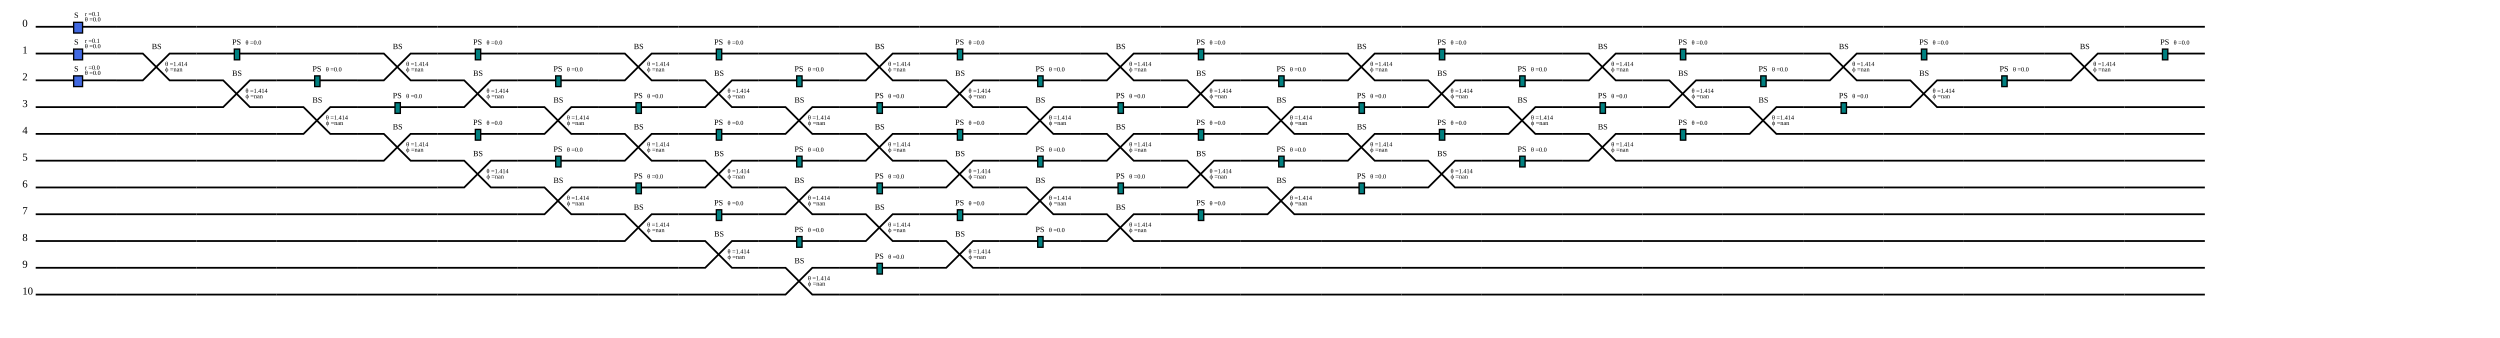
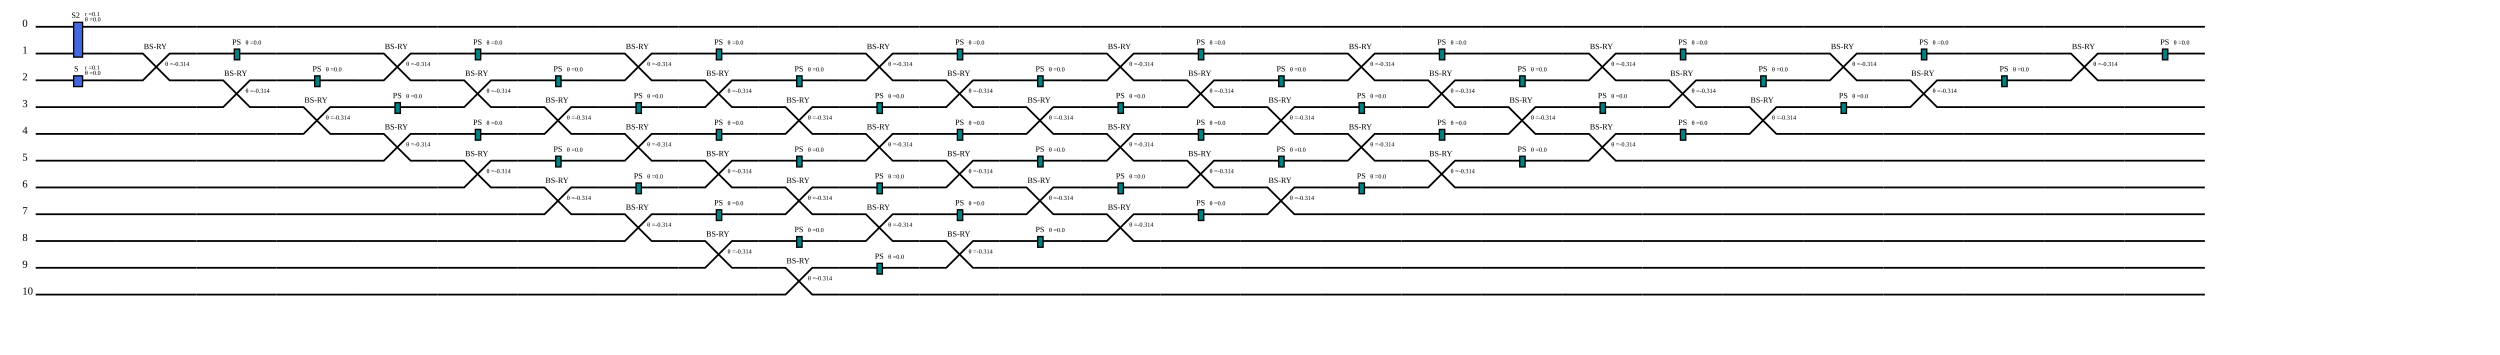
- <svg xmlns="http://www.w3.org/2000/svg" baseProfile="full" height="10.0cm" version="1.1" width="74.1cm">
+ <svg xmlns="http://www.w3.org/2000/svg" baseProfile="full" height="10.5cm" version="1.1" width="74.1cm">
  <defs />
  <polyline fill="none" points="40,30 130,30" stroke="black" stroke-width="2" />
-   <rect fill="royalblue" height="12" rx="0" ry="0" stroke="black" stroke-width="1.5" width="10" x="82.5" y="25" />
-   <text font-size="9" x="83" y="20">S</text>
+   <polyline fill="none" points="40,60 130,60" stroke="black" stroke-width="2" />
+   <rect fill="royalblue" height="39" rx="0" ry="0" stroke="black" stroke-width="1.5" width="10" x="82.5" y="25" />
+   <text font-size="9" x="80" y="20">S2</text>
  <text font-size="7" x="95" y="18">r =0.1</text>
  <text font-size="7" x="95" y="24">θ =0.0</text>
-   <polyline fill="none" points="40,60 130,60" stroke="black" stroke-width="2" />
-   <rect fill="royalblue" height="12" rx="0" ry="0" stroke="black" stroke-width="1.5" width="10" x="82.5" y="55" />
-   <text font-size="9" x="83" y="50">S</text>
-   <text font-size="7" x="95" y="48">r =0.1</text>
-   <text font-size="7" x="95" y="54">θ =0.0</text>
  <polyline fill="none" points="40,90 130,90" stroke="black" stroke-width="2" />
  <rect fill="royalblue" height="12" rx="0" ry="0" stroke="black" stroke-width="1.5" width="10" x="82.5" y="85" />
  <text font-size="9" x="83" y="80">S</text>
-   <text font-size="7" x="95" y="78">r =0.0</text>
+   <text font-size="7" x="95" y="78">r =0.1</text>
  <text font-size="7" x="95" y="84">θ =0.0</text>
  <polyline fill="none" points="130,60 160,60 190,90 220,90" stroke="black" stroke-width="2" />
  <polyline fill="none" points="130,90 160,90 190,60 220,60" stroke="black" stroke-width="2" />
-   <text font-size="9" x="170" y="55">BS</text>
-   <text font-size="7" x="185" y="74">θ =1.414</text>
-   <text font-size="7" x="185" y="80">ϕ =nan</text>
+   <text font-size="9" x="161" y="55">BS-RY</text>
+   <text font-size="7" x="185" y="74">θ =-0.314</text>
  <polyline fill="none" points="220,60 310,60" stroke="black" stroke-width="2" />
  <rect fill="teal" height="12" rx="0" ry="0" stroke="black" stroke-width="1.5" width="6" x="262.5" y="55" />
  <text font-size="9" x="260" y="50">PS</text>
  <text font-size="7" x="275" y="50">θ =0.0</text>
  <polyline fill="none" points="220,90 250,90 280,120 310,120" stroke="black" stroke-width="2" />
  <polyline fill="none" points="220,120 250,120 280,90 310,90" stroke="black" stroke-width="2" />
-   <text font-size="9" x="260" y="85">BS</text>
-   <text font-size="7" x="275" y="104">θ =1.414</text>
-   <text font-size="7" x="275" y="110">ϕ =nan</text>
+   <text font-size="9" x="251" y="85">BS-RY</text>
+   <text font-size="7" x="275" y="104">θ =-0.314</text>
  <polyline fill="none" points="310,90 400,90" stroke="black" stroke-width="2" />
  <rect fill="teal" height="12" rx="0" ry="0" stroke="black" stroke-width="1.5" width="6" x="352.5" y="85" />
  <text font-size="9" x="350" y="80">PS</text>
  <text font-size="7" x="365" y="80">θ =0.0</text>
  <polyline fill="none" points="310,120 340,120 370,150 400,150" stroke="black" stroke-width="2" />
  <polyline fill="none" points="310,150 340,150 370,120 400,120" stroke="black" stroke-width="2" />
-   <text font-size="9" x="350" y="115">BS</text>
-   <text font-size="7" x="365" y="134">θ =1.414</text>
-   <text font-size="7" x="365" y="140">ϕ =nan</text>
+   <text font-size="9" x="341" y="115">BS-RY</text>
+   <text font-size="7" x="365" y="134">θ =-0.314</text>
  <polyline fill="none" points="400,120 490,120" stroke="black" stroke-width="2" />
  <rect fill="teal" height="12" rx="0" ry="0" stroke="black" stroke-width="1.5" width="6" x="442.5" y="115" />
  <text font-size="9" x="440" y="110">PS</text>
  <text font-size="7" x="455" y="110">θ =0.0</text>
  <polyline fill="none" points="400,150 430,150 460,180 490,180" stroke="black" stroke-width="2" />
  <polyline fill="none" points="400,180 430,180 460,150 490,150" stroke="black" stroke-width="2" />
-   <text font-size="9" x="440" y="145">BS</text>
-   <text font-size="7" x="455" y="164">θ =1.414</text>
-   <text font-size="7" x="455" y="170">ϕ =nan</text>
+   <text font-size="9" x="431" y="145">BS-RY</text>
+   <text font-size="7" x="455" y="164">θ =-0.314</text>
  <polyline fill="none" points="490,150 580,150" stroke="black" stroke-width="2" />
  <rect fill="teal" height="12" rx="0" ry="0" stroke="black" stroke-width="1.5" width="6" x="532.5" y="145" />
  <text font-size="9" x="530" y="140">PS</text>
  <text font-size="7" x="545" y="140">θ =0.0</text>
  <polyline fill="none" points="490,180 520,180 550,210 580,210" stroke="black" stroke-width="2" />
  <polyline fill="none" points="490,210 520,210 550,180 580,180" stroke="black" stroke-width="2" />
-   <text font-size="9" x="530" y="175">BS</text>
-   <text font-size="7" x="545" y="194">θ =1.414</text>
-   <text font-size="7" x="545" y="200">ϕ =nan</text>
+   <text font-size="9" x="521" y="175">BS-RY</text>
+   <text font-size="7" x="545" y="194">θ =-0.314</text>
  <polyline fill="none" points="580,180 670,180" stroke="black" stroke-width="2" />
  <rect fill="teal" height="12" rx="0" ry="0" stroke="black" stroke-width="1.5" width="6" x="622.5" y="175" />
  <text font-size="9" x="620" y="170">PS</text>
  <text font-size="7" x="635" y="170">θ =0.0</text>
  <polyline fill="none" points="580,210 610,210 640,240 670,240" stroke="black" stroke-width="2" />
  <polyline fill="none" points="580,240 610,240 640,210 670,210" stroke="black" stroke-width="2" />
-   <text font-size="9" x="620" y="205">BS</text>
-   <text font-size="7" x="635" y="224">θ =1.414</text>
-   <text font-size="7" x="635" y="230">ϕ =nan</text>
+   <text font-size="9" x="611" y="205">BS-RY</text>
+   <text font-size="7" x="635" y="224">θ =-0.314</text>
  <polyline fill="none" points="670,210 760,210" stroke="black" stroke-width="2" />
  <rect fill="teal" height="12" rx="0" ry="0" stroke="black" stroke-width="1.5" width="6" x="712.5" y="205" />
  <text font-size="9" x="710" y="200">PS</text>
  <text font-size="7" x="725" y="200">θ =0.0</text>
  <polyline fill="none" points="670,240 700,240 730,270 760,270" stroke="black" stroke-width="2" />
  <polyline fill="none" points="670,270 700,270 730,240 760,240" stroke="black" stroke-width="2" />
-   <text font-size="9" x="710" y="235">BS</text>
-   <text font-size="7" x="725" y="254">θ =1.414</text>
-   <text font-size="7" x="725" y="260">ϕ =nan</text>
+   <text font-size="9" x="701" y="235">BS-RY</text>
+   <text font-size="7" x="725" y="254">θ =-0.314</text>
  <polyline fill="none" points="760,240 850,240" stroke="black" stroke-width="2" />
  <rect fill="teal" height="12" rx="0" ry="0" stroke="black" stroke-width="1.5" width="6" x="802.5" y="235" />
  <text font-size="9" x="800" y="230">PS</text>
  <text font-size="7" x="815" y="230">θ =0.0</text>
  <polyline fill="none" points="760,270 790,270 820,300 850,300" stroke="black" stroke-width="2" />
  <polyline fill="none" points="760,300 790,300 820,270 850,270" stroke="black" stroke-width="2" />
-   <text font-size="9" x="800" y="265">BS</text>
-   <text font-size="7" x="815" y="284">θ =1.414</text>
-   <text font-size="7" x="815" y="290">ϕ =nan</text>
+   <text font-size="9" x="791" y="265">BS-RY</text>
+   <text font-size="7" x="815" y="284">θ =-0.314</text>
  <polyline fill="none" points="850,270 940,270" stroke="black" stroke-width="2" />
  <rect fill="teal" height="12" rx="0" ry="0" stroke="black" stroke-width="1.5" width="6" x="892.5" y="265" />
  <text font-size="9" x="890" y="260">PS</text>
  <text font-size="7" x="905" y="260">θ =0.0</text>
  <polyline fill="none" points="850,300 880,300 910,330 940,330" stroke="black" stroke-width="2" />
  <polyline fill="none" points="850,330 880,330 910,300 940,300" stroke="black" stroke-width="2" />
-   <text font-size="9" x="890" y="295">BS</text>
-   <text font-size="7" x="905" y="314">θ =1.414</text>
-   <text font-size="7" x="905" y="320">ϕ =nan</text>
+   <text font-size="9" x="881" y="295">BS-RY</text>
+   <text font-size="7" x="905" y="314">θ =-0.314</text>
  <polyline fill="none" points="940,300 1030,300" stroke="black" stroke-width="2" />
  <rect fill="teal" height="12" rx="0" ry="0" stroke="black" stroke-width="1.5" width="6" x="982.5" y="295" />
  <text font-size="9" x="980" y="290">PS</text>
  <text font-size="7" x="995" y="290">θ =0.0</text>
  <polyline fill="none" points="400,60 430,60 460,90 490,90" stroke="black" stroke-width="2" />
  <polyline fill="none" points="400,90 430,90 460,60 490,60" stroke="black" stroke-width="2" />
-   <text font-size="9" x="440" y="55">BS</text>
-   <text font-size="7" x="455" y="74">θ =1.414</text>
-   <text font-size="7" x="455" y="80">ϕ =nan</text>
+   <text font-size="9" x="431" y="55">BS-RY</text>
+   <text font-size="7" x="455" y="74">θ =-0.314</text>
  <polyline fill="none" points="490,60 580,60" stroke="black" stroke-width="2" />
  <rect fill="teal" height="12" rx="0" ry="0" stroke="black" stroke-width="1.5" width="6" x="532.5" y="55" />
  <text font-size="9" x="530" y="50">PS</text>
  <text font-size="7" x="545" y="50">θ =0.0</text>
  <polyline fill="none" points="490,90 520,90 550,120 580,120" stroke="black" stroke-width="2" />
  <polyline fill="none" points="490,120 520,120 550,90 580,90" stroke="black" stroke-width="2" />
-   <text font-size="9" x="530" y="85">BS</text>
-   <text font-size="7" x="545" y="104">θ =1.414</text>
-   <text font-size="7" x="545" y="110">ϕ =nan</text>
+   <text font-size="9" x="521" y="85">BS-RY</text>
+   <text font-size="7" x="545" y="104">θ =-0.314</text>
  <polyline fill="none" points="580,90 670,90" stroke="black" stroke-width="2" />
  <rect fill="teal" height="12" rx="0" ry="0" stroke="black" stroke-width="1.5" width="6" x="622.5" y="85" />
  <text font-size="9" x="620" y="80">PS</text>
  <text font-size="7" x="635" y="80">θ =0.0</text>
  <polyline fill="none" points="580,120 610,120 640,150 670,150" stroke="black" stroke-width="2" />
  <polyline fill="none" points="580,150 610,150 640,120 670,120" stroke="black" stroke-width="2" />
-   <text font-size="9" x="620" y="115">BS</text>
-   <text font-size="7" x="635" y="134">θ =1.414</text>
-   <text font-size="7" x="635" y="140">ϕ =nan</text>
+   <text font-size="9" x="611" y="115">BS-RY</text>
+   <text font-size="7" x="635" y="134">θ =-0.314</text>
  <polyline fill="none" points="670,120 760,120" stroke="black" stroke-width="2" />
  <rect fill="teal" height="12" rx="0" ry="0" stroke="black" stroke-width="1.5" width="6" x="712.5" y="115" />
  <text font-size="9" x="710" y="110">PS</text>
  <text font-size="7" x="725" y="110">θ =0.0</text>
  <polyline fill="none" points="670,150 700,150 730,180 760,180" stroke="black" stroke-width="2" />
  <polyline fill="none" points="670,180 700,180 730,150 760,150" stroke="black" stroke-width="2" />
-   <text font-size="9" x="710" y="145">BS</text>
-   <text font-size="7" x="725" y="164">θ =1.414</text>
-   <text font-size="7" x="725" y="170">ϕ =nan</text>
+   <text font-size="9" x="701" y="145">BS-RY</text>
+   <text font-size="7" x="725" y="164">θ =-0.314</text>
  <polyline fill="none" points="760,150 850,150" stroke="black" stroke-width="2" />
  <rect fill="teal" height="12" rx="0" ry="0" stroke="black" stroke-width="1.5" width="6" x="802.5" y="145" />
  <text font-size="9" x="800" y="140">PS</text>
  <text font-size="7" x="815" y="140">θ =0.0</text>
  <polyline fill="none" points="760,180 790,180 820,210 850,210" stroke="black" stroke-width="2" />
  <polyline fill="none" points="760,210 790,210 820,180 850,180" stroke="black" stroke-width="2" />
-   <text font-size="9" x="800" y="175">BS</text>
-   <text font-size="7" x="815" y="194">θ =1.414</text>
-   <text font-size="7" x="815" y="200">ϕ =nan</text>
+   <text font-size="9" x="791" y="175">BS-RY</text>
+   <text font-size="7" x="815" y="194">θ =-0.314</text>
  <polyline fill="none" points="850,180 940,180" stroke="black" stroke-width="2" />
  <rect fill="teal" height="12" rx="0" ry="0" stroke="black" stroke-width="1.5" width="6" x="892.5" y="175" />
  <text font-size="9" x="890" y="170">PS</text>
  <text font-size="7" x="905" y="170">θ =0.0</text>
  <polyline fill="none" points="850,210 880,210 910,240 940,240" stroke="black" stroke-width="2" />
  <polyline fill="none" points="850,240 880,240 910,210 940,210" stroke="black" stroke-width="2" />
-   <text font-size="9" x="890" y="205">BS</text>
-   <text font-size="7" x="905" y="224">θ =1.414</text>
-   <text font-size="7" x="905" y="230">ϕ =nan</text>
+   <text font-size="9" x="881" y="205">BS-RY</text>
+   <text font-size="7" x="905" y="224">θ =-0.314</text>
  <polyline fill="none" points="940,210 1030,210" stroke="black" stroke-width="2" />
  <rect fill="teal" height="12" rx="0" ry="0" stroke="black" stroke-width="1.5" width="6" x="982.5" y="205" />
  <text font-size="9" x="980" y="200">PS</text>
  <text font-size="7" x="995" y="200">θ =0.0</text>
  <polyline fill="none" points="940,240 970,240 1000,270 1030,270" stroke="black" stroke-width="2" />
  <polyline fill="none" points="940,270 970,270 1000,240 1030,240" stroke="black" stroke-width="2" />
-   <text font-size="9" x="980" y="235">BS</text>
-   <text font-size="7" x="995" y="254">θ =1.414</text>
-   <text font-size="7" x="995" y="260">ϕ =nan</text>
+   <text font-size="9" x="971" y="235">BS-RY</text>
+   <text font-size="7" x="995" y="254">θ =-0.314</text>
  <polyline fill="none" points="1030,240 1120,240" stroke="black" stroke-width="2" />
  <rect fill="teal" height="12" rx="0" ry="0" stroke="black" stroke-width="1.5" width="6" x="1072.5" y="235" />
  <text font-size="9" x="1070" y="230">PS</text>
  <text font-size="7" x="1085" y="230">θ =0.0</text>
  <polyline fill="none" points="1030,270 1060,270 1090,300 1120,300" stroke="black" stroke-width="2" />
  <polyline fill="none" points="1030,300 1060,300 1090,270 1120,270" stroke="black" stroke-width="2" />
-   <text font-size="9" x="1070" y="265">BS</text>
-   <text font-size="7" x="1085" y="284">θ =1.414</text>
-   <text font-size="7" x="1085" y="290">ϕ =nan</text>
+   <text font-size="9" x="1061" y="265">BS-RY</text>
+   <text font-size="7" x="1085" y="284">θ =-0.314</text>
  <polyline fill="none" points="1120,270 1210,270" stroke="black" stroke-width="2" />
  <rect fill="teal" height="12" rx="0" ry="0" stroke="black" stroke-width="1.5" width="6" x="1162.5" y="265" />
  <text font-size="9" x="1160" y="260">PS</text>
  <text font-size="7" x="1175" y="260">θ =0.0</text>
  <polyline fill="none" points="670,60 700,60 730,90 760,90" stroke="black" stroke-width="2" />
  <polyline fill="none" points="670,90 700,90 730,60 760,60" stroke="black" stroke-width="2" />
-   <text font-size="9" x="710" y="55">BS</text>
-   <text font-size="7" x="725" y="74">θ =1.414</text>
-   <text font-size="7" x="725" y="80">ϕ =nan</text>
+   <text font-size="9" x="701" y="55">BS-RY</text>
+   <text font-size="7" x="725" y="74">θ =-0.314</text>
  <polyline fill="none" points="760,60 850,60" stroke="black" stroke-width="2" />
  <rect fill="teal" height="12" rx="0" ry="0" stroke="black" stroke-width="1.5" width="6" x="802.5" y="55" />
  <text font-size="9" x="800" y="50">PS</text>
  <text font-size="7" x="815" y="50">θ =0.0</text>
  <polyline fill="none" points="760,90 790,90 820,120 850,120" stroke="black" stroke-width="2" />
  <polyline fill="none" points="760,120 790,120 820,90 850,90" stroke="black" stroke-width="2" />
-   <text font-size="9" x="800" y="85">BS</text>
-   <text font-size="7" x="815" y="104">θ =1.414</text>
-   <text font-size="7" x="815" y="110">ϕ =nan</text>
+   <text font-size="9" x="791" y="85">BS-RY</text>
+   <text font-size="7" x="815" y="104">θ =-0.314</text>
  <polyline fill="none" points="850,90 940,90" stroke="black" stroke-width="2" />
  <rect fill="teal" height="12" rx="0" ry="0" stroke="black" stroke-width="1.5" width="6" x="892.5" y="85" />
  <text font-size="9" x="890" y="80">PS</text>
  <text font-size="7" x="905" y="80">θ =0.0</text>
  <polyline fill="none" points="850,120 880,120 910,150 940,150" stroke="black" stroke-width="2" />
  <polyline fill="none" points="850,150 880,150 910,120 940,120" stroke="black" stroke-width="2" />
-   <text font-size="9" x="890" y="115">BS</text>
-   <text font-size="7" x="905" y="134">θ =1.414</text>
-   <text font-size="7" x="905" y="140">ϕ =nan</text>
+   <text font-size="9" x="881" y="115">BS-RY</text>
+   <text font-size="7" x="905" y="134">θ =-0.314</text>
  <polyline fill="none" points="940,120 1030,120" stroke="black" stroke-width="2" />
  <rect fill="teal" height="12" rx="0" ry="0" stroke="black" stroke-width="1.5" width="6" x="982.5" y="115" />
  <text font-size="9" x="980" y="110">PS</text>
  <text font-size="7" x="995" y="110">θ =0.0</text>
  <polyline fill="none" points="940,150 970,150 1000,180 1030,180" stroke="black" stroke-width="2" />
  <polyline fill="none" points="940,180 970,180 1000,150 1030,150" stroke="black" stroke-width="2" />
-   <text font-size="9" x="980" y="145">BS</text>
-   <text font-size="7" x="995" y="164">θ =1.414</text>
-   <text font-size="7" x="995" y="170">ϕ =nan</text>
+   <text font-size="9" x="971" y="145">BS-RY</text>
+   <text font-size="7" x="995" y="164">θ =-0.314</text>
  <polyline fill="none" points="1030,150 1120,150" stroke="black" stroke-width="2" />
  <rect fill="teal" height="12" rx="0" ry="0" stroke="black" stroke-width="1.5" width="6" x="1072.5" y="145" />
  <text font-size="9" x="1070" y="140">PS</text>
  <text font-size="7" x="1085" y="140">θ =0.0</text>
  <polyline fill="none" points="1030,180 1060,180 1090,210 1120,210" stroke="black" stroke-width="2" />
  <polyline fill="none" points="1030,210 1060,210 1090,180 1120,180" stroke="black" stroke-width="2" />
-   <text font-size="9" x="1070" y="175">BS</text>
-   <text font-size="7" x="1085" y="194">θ =1.414</text>
-   <text font-size="7" x="1085" y="200">ϕ =nan</text>
+   <text font-size="9" x="1061" y="175">BS-RY</text>
+   <text font-size="7" x="1085" y="194">θ =-0.314</text>
  <polyline fill="none" points="1120,180 1210,180" stroke="black" stroke-width="2" />
  <rect fill="teal" height="12" rx="0" ry="0" stroke="black" stroke-width="1.5" width="6" x="1162.5" y="175" />
  <text font-size="9" x="1160" y="170">PS</text>
  <text font-size="7" x="1175" y="170">θ =0.0</text>
  <polyline fill="none" points="1120,210 1150,210 1180,240 1210,240" stroke="black" stroke-width="2" />
  <polyline fill="none" points="1120,240 1150,240 1180,210 1210,210" stroke="black" stroke-width="2" />
-   <text font-size="9" x="1160" y="205">BS</text>
-   <text font-size="7" x="1175" y="224">θ =1.414</text>
-   <text font-size="7" x="1175" y="230">ϕ =nan</text>
+   <text font-size="9" x="1151" y="205">BS-RY</text>
+   <text font-size="7" x="1175" y="224">θ =-0.314</text>
  <polyline fill="none" points="1210,210 1300,210" stroke="black" stroke-width="2" />
  <rect fill="teal" height="12" rx="0" ry="0" stroke="black" stroke-width="1.5" width="6" x="1252.5" y="205" />
  <text font-size="9" x="1250" y="200">PS</text>
  <text font-size="7" x="1265" y="200">θ =0.0</text>
  <polyline fill="none" points="1210,240 1240,240 1270,270 1300,270" stroke="black" stroke-width="2" />
  <polyline fill="none" points="1210,270 1240,270 1270,240 1300,240" stroke="black" stroke-width="2" />
-   <text font-size="9" x="1250" y="235">BS</text>
-   <text font-size="7" x="1265" y="254">θ =1.414</text>
-   <text font-size="7" x="1265" y="260">ϕ =nan</text>
+   <text font-size="9" x="1241" y="235">BS-RY</text>
+   <text font-size="7" x="1265" y="254">θ =-0.314</text>
  <polyline fill="none" points="1300,240 1390,240" stroke="black" stroke-width="2" />
  <rect fill="teal" height="12" rx="0" ry="0" stroke="black" stroke-width="1.5" width="6" x="1342.5" y="235" />
  <text font-size="9" x="1340" y="230">PS</text>
  <text font-size="7" x="1355" y="230">θ =0.0</text>
  <polyline fill="none" points="940,60 970,60 1000,90 1030,90" stroke="black" stroke-width="2" />
  <polyline fill="none" points="940,90 970,90 1000,60 1030,60" stroke="black" stroke-width="2" />
-   <text font-size="9" x="980" y="55">BS</text>
-   <text font-size="7" x="995" y="74">θ =1.414</text>
-   <text font-size="7" x="995" y="80">ϕ =nan</text>
+   <text font-size="9" x="971" y="55">BS-RY</text>
+   <text font-size="7" x="995" y="74">θ =-0.314</text>
  <polyline fill="none" points="1030,60 1120,60" stroke="black" stroke-width="2" />
  <rect fill="teal" height="12" rx="0" ry="0" stroke="black" stroke-width="1.5" width="6" x="1072.5" y="55" />
  <text font-size="9" x="1070" y="50">PS</text>
  <text font-size="7" x="1085" y="50">θ =0.0</text>
  <polyline fill="none" points="1030,90 1060,90 1090,120 1120,120" stroke="black" stroke-width="2" />
  <polyline fill="none" points="1030,120 1060,120 1090,90 1120,90" stroke="black" stroke-width="2" />
-   <text font-size="9" x="1070" y="85">BS</text>
-   <text font-size="7" x="1085" y="104">θ =1.414</text>
-   <text font-size="7" x="1085" y="110">ϕ =nan</text>
+   <text font-size="9" x="1061" y="85">BS-RY</text>
+   <text font-size="7" x="1085" y="104">θ =-0.314</text>
  <polyline fill="none" points="1120,90 1210,90" stroke="black" stroke-width="2" />
  <rect fill="teal" height="12" rx="0" ry="0" stroke="black" stroke-width="1.5" width="6" x="1162.5" y="85" />
  <text font-size="9" x="1160" y="80">PS</text>
  <text font-size="7" x="1175" y="80">θ =0.0</text>
  <polyline fill="none" points="1120,120 1150,120 1180,150 1210,150" stroke="black" stroke-width="2" />
  <polyline fill="none" points="1120,150 1150,150 1180,120 1210,120" stroke="black" stroke-width="2" />
-   <text font-size="9" x="1160" y="115">BS</text>
-   <text font-size="7" x="1175" y="134">θ =1.414</text>
-   <text font-size="7" x="1175" y="140">ϕ =nan</text>
+   <text font-size="9" x="1151" y="115">BS-RY</text>
+   <text font-size="7" x="1175" y="134">θ =-0.314</text>
  <polyline fill="none" points="1210,120 1300,120" stroke="black" stroke-width="2" />
  <rect fill="teal" height="12" rx="0" ry="0" stroke="black" stroke-width="1.5" width="6" x="1252.5" y="115" />
  <text font-size="9" x="1250" y="110">PS</text>
  <text font-size="7" x="1265" y="110">θ =0.0</text>
  <polyline fill="none" points="1210,150 1240,150 1270,180 1300,180" stroke="black" stroke-width="2" />
  <polyline fill="none" points="1210,180 1240,180 1270,150 1300,150" stroke="black" stroke-width="2" />
-   <text font-size="9" x="1250" y="145">BS</text>
-   <text font-size="7" x="1265" y="164">θ =1.414</text>
-   <text font-size="7" x="1265" y="170">ϕ =nan</text>
+   <text font-size="9" x="1241" y="145">BS-RY</text>
+   <text font-size="7" x="1265" y="164">θ =-0.314</text>
  <polyline fill="none" points="1300,150 1390,150" stroke="black" stroke-width="2" />
  <rect fill="teal" height="12" rx="0" ry="0" stroke="black" stroke-width="1.5" width="6" x="1342.5" y="145" />
  <text font-size="9" x="1340" y="140">PS</text>
  <text font-size="7" x="1355" y="140">θ =0.0</text>
  <polyline fill="none" points="1300,180 1330,180 1360,210 1390,210" stroke="black" stroke-width="2" />
  <polyline fill="none" points="1300,210 1330,210 1360,180 1390,180" stroke="black" stroke-width="2" />
-   <text font-size="9" x="1340" y="175">BS</text>
-   <text font-size="7" x="1355" y="194">θ =1.414</text>
-   <text font-size="7" x="1355" y="200">ϕ =nan</text>
+   <text font-size="9" x="1331" y="175">BS-RY</text>
+   <text font-size="7" x="1355" y="194">θ =-0.314</text>
  <polyline fill="none" points="1390,180 1480,180" stroke="black" stroke-width="2" />
  <rect fill="teal" height="12" rx="0" ry="0" stroke="black" stroke-width="1.5" width="6" x="1432.5" y="175" />
  <text font-size="9" x="1430" y="170">PS</text>
  <text font-size="7" x="1445" y="170">θ =0.0</text>
  <polyline fill="none" points="1390,210 1420,210 1450,240 1480,240" stroke="black" stroke-width="2" />
  <polyline fill="none" points="1390,240 1420,240 1450,210 1480,210" stroke="black" stroke-width="2" />
-   <text font-size="9" x="1430" y="205">BS</text>
-   <text font-size="7" x="1445" y="224">θ =1.414</text>
-   <text font-size="7" x="1445" y="230">ϕ =nan</text>
+   <text font-size="9" x="1421" y="205">BS-RY</text>
+   <text font-size="7" x="1445" y="224">θ =-0.314</text>
  <polyline fill="none" points="1480,210 1570,210" stroke="black" stroke-width="2" />
  <rect fill="teal" height="12" rx="0" ry="0" stroke="black" stroke-width="1.5" width="6" x="1522.5" y="205" />
  <text font-size="9" x="1520" y="200">PS</text>
  <text font-size="7" x="1535" y="200">θ =0.0</text>
  <polyline fill="none" points="1210,60 1240,60 1270,90 1300,90" stroke="black" stroke-width="2" />
  <polyline fill="none" points="1210,90 1240,90 1270,60 1300,60" stroke="black" stroke-width="2" />
-   <text font-size="9" x="1250" y="55">BS</text>
-   <text font-size="7" x="1265" y="74">θ =1.414</text>
-   <text font-size="7" x="1265" y="80">ϕ =nan</text>
+   <text font-size="9" x="1241" y="55">BS-RY</text>
+   <text font-size="7" x="1265" y="74">θ =-0.314</text>
  <polyline fill="none" points="1300,60 1390,60" stroke="black" stroke-width="2" />
  <rect fill="teal" height="12" rx="0" ry="0" stroke="black" stroke-width="1.5" width="6" x="1342.5" y="55" />
  <text font-size="9" x="1340" y="50">PS</text>
  <text font-size="7" x="1355" y="50">θ =0.0</text>
  <polyline fill="none" points="1300,90 1330,90 1360,120 1390,120" stroke="black" stroke-width="2" />
  <polyline fill="none" points="1300,120 1330,120 1360,90 1390,90" stroke="black" stroke-width="2" />
-   <text font-size="9" x="1340" y="85">BS</text>
-   <text font-size="7" x="1355" y="104">θ =1.414</text>
-   <text font-size="7" x="1355" y="110">ϕ =nan</text>
+   <text font-size="9" x="1331" y="85">BS-RY</text>
+   <text font-size="7" x="1355" y="104">θ =-0.314</text>
  <polyline fill="none" points="1390,90 1480,90" stroke="black" stroke-width="2" />
  <rect fill="teal" height="12" rx="0" ry="0" stroke="black" stroke-width="1.5" width="6" x="1432.5" y="85" />
  <text font-size="9" x="1430" y="80">PS</text>
  <text font-size="7" x="1445" y="80">θ =0.0</text>
  <polyline fill="none" points="1390,120 1420,120 1450,150 1480,150" stroke="black" stroke-width="2" />
  <polyline fill="none" points="1390,150 1420,150 1450,120 1480,120" stroke="black" stroke-width="2" />
-   <text font-size="9" x="1430" y="115">BS</text>
-   <text font-size="7" x="1445" y="134">θ =1.414</text>
-   <text font-size="7" x="1445" y="140">ϕ =nan</text>
+   <text font-size="9" x="1421" y="115">BS-RY</text>
+   <text font-size="7" x="1445" y="134">θ =-0.314</text>
  <polyline fill="none" points="1480,120 1570,120" stroke="black" stroke-width="2" />
  <rect fill="teal" height="12" rx="0" ry="0" stroke="black" stroke-width="1.5" width="6" x="1522.5" y="115" />
  <text font-size="9" x="1520" y="110">PS</text>
  <text font-size="7" x="1535" y="110">θ =0.0</text>
  <polyline fill="none" points="1480,150 1510,150 1540,180 1570,180" stroke="black" stroke-width="2" />
  <polyline fill="none" points="1480,180 1510,180 1540,150 1570,150" stroke="black" stroke-width="2" />
-   <text font-size="9" x="1520" y="145">BS</text>
-   <text font-size="7" x="1535" y="164">θ =1.414</text>
-   <text font-size="7" x="1535" y="170">ϕ =nan</text>
+   <text font-size="9" x="1511" y="145">BS-RY</text>
+   <text font-size="7" x="1535" y="164">θ =-0.314</text>
  <polyline fill="none" points="1570,150 1660,150" stroke="black" stroke-width="2" />
  <rect fill="teal" height="12" rx="0" ry="0" stroke="black" stroke-width="1.5" width="6" x="1612.5" y="145" />
  <text font-size="9" x="1610" y="140">PS</text>
  <text font-size="7" x="1625" y="140">θ =0.0</text>
  <polyline fill="none" points="1570,180 1600,180 1630,210 1660,210" stroke="black" stroke-width="2" />
  <polyline fill="none" points="1570,210 1600,210 1630,180 1660,180" stroke="black" stroke-width="2" />
-   <text font-size="9" x="1610" y="175">BS</text>
-   <text font-size="7" x="1625" y="194">θ =1.414</text>
-   <text font-size="7" x="1625" y="200">ϕ =nan</text>
+   <text font-size="9" x="1601" y="175">BS-RY</text>
+   <text font-size="7" x="1625" y="194">θ =-0.314</text>
  <polyline fill="none" points="1660,180 1750,180" stroke="black" stroke-width="2" />
  <rect fill="teal" height="12" rx="0" ry="0" stroke="black" stroke-width="1.5" width="6" x="1702.5" y="175" />
  <text font-size="9" x="1700" y="170">PS</text>
  <text font-size="7" x="1715" y="170">θ =0.0</text>
  <polyline fill="none" points="1480,60 1510,60 1540,90 1570,90" stroke="black" stroke-width="2" />
  <polyline fill="none" points="1480,90 1510,90 1540,60 1570,60" stroke="black" stroke-width="2" />
-   <text font-size="9" x="1520" y="55">BS</text>
-   <text font-size="7" x="1535" y="74">θ =1.414</text>
-   <text font-size="7" x="1535" y="80">ϕ =nan</text>
+   <text font-size="9" x="1511" y="55">BS-RY</text>
+   <text font-size="7" x="1535" y="74">θ =-0.314</text>
  <polyline fill="none" points="1570,60 1660,60" stroke="black" stroke-width="2" />
  <rect fill="teal" height="12" rx="0" ry="0" stroke="black" stroke-width="1.5" width="6" x="1612.5" y="55" />
  <text font-size="9" x="1610" y="50">PS</text>
  <text font-size="7" x="1625" y="50">θ =0.0</text>
  <polyline fill="none" points="1570,90 1600,90 1630,120 1660,120" stroke="black" stroke-width="2" />
  <polyline fill="none" points="1570,120 1600,120 1630,90 1660,90" stroke="black" stroke-width="2" />
-   <text font-size="9" x="1610" y="85">BS</text>
-   <text font-size="7" x="1625" y="104">θ =1.414</text>
-   <text font-size="7" x="1625" y="110">ϕ =nan</text>
+   <text font-size="9" x="1601" y="85">BS-RY</text>
+   <text font-size="7" x="1625" y="104">θ =-0.314</text>
  <polyline fill="none" points="1660,90 1750,90" stroke="black" stroke-width="2" />
  <rect fill="teal" height="12" rx="0" ry="0" stroke="black" stroke-width="1.5" width="6" x="1702.5" y="85" />
  <text font-size="9" x="1700" y="80">PS</text>
  <text font-size="7" x="1715" y="80">θ =0.0</text>
  <polyline fill="none" points="1660,120 1690,120 1720,150 1750,150" stroke="black" stroke-width="2" />
  <polyline fill="none" points="1660,150 1690,150 1720,120 1750,120" stroke="black" stroke-width="2" />
-   <text font-size="9" x="1700" y="115">BS</text>
-   <text font-size="7" x="1715" y="134">θ =1.414</text>
-   <text font-size="7" x="1715" y="140">ϕ =nan</text>
+   <text font-size="9" x="1691" y="115">BS-RY</text>
+   <text font-size="7" x="1715" y="134">θ =-0.314</text>
  <polyline fill="none" points="1750,120 1840,120" stroke="black" stroke-width="2" />
  <rect fill="teal" height="12" rx="0" ry="0" stroke="black" stroke-width="1.5" width="6" x="1792.5" y="115" />
  <text font-size="9" x="1790" y="110">PS</text>
  <text font-size="7" x="1805" y="110">θ =0.0</text>
  <polyline fill="none" points="1750,150 1780,150 1810,180 1840,180" stroke="black" stroke-width="2" />
  <polyline fill="none" points="1750,180 1780,180 1810,150 1840,150" stroke="black" stroke-width="2" />
-   <text font-size="9" x="1790" y="145">BS</text>
-   <text font-size="7" x="1805" y="164">θ =1.414</text>
-   <text font-size="7" x="1805" y="170">ϕ =nan</text>
+   <text font-size="9" x="1781" y="145">BS-RY</text>
+   <text font-size="7" x="1805" y="164">θ =-0.314</text>
  <polyline fill="none" points="1840,150 1930,150" stroke="black" stroke-width="2" />
  <rect fill="teal" height="12" rx="0" ry="0" stroke="black" stroke-width="1.5" width="6" x="1882.5" y="145" />
  <text font-size="9" x="1880" y="140">PS</text>
  <text font-size="7" x="1895" y="140">θ =0.0</text>
  <polyline fill="none" points="1750,60 1780,60 1810,90 1840,90" stroke="black" stroke-width="2" />
  <polyline fill="none" points="1750,90 1780,90 1810,60 1840,60" stroke="black" stroke-width="2" />
-   <text font-size="9" x="1790" y="55">BS</text>
-   <text font-size="7" x="1805" y="74">θ =1.414</text>
-   <text font-size="7" x="1805" y="80">ϕ =nan</text>
+   <text font-size="9" x="1781" y="55">BS-RY</text>
+   <text font-size="7" x="1805" y="74">θ =-0.314</text>
  <polyline fill="none" points="1840,60 1930,60" stroke="black" stroke-width="2" />
  <rect fill="teal" height="12" rx="0" ry="0" stroke="black" stroke-width="1.5" width="6" x="1882.5" y="55" />
  <text font-size="9" x="1880" y="50">PS</text>
  <text font-size="7" x="1895" y="50">θ =0.0</text>
  <polyline fill="none" points="1840,90 1870,90 1900,120 1930,120" stroke="black" stroke-width="2" />
  <polyline fill="none" points="1840,120 1870,120 1900,90 1930,90" stroke="black" stroke-width="2" />
-   <text font-size="9" x="1880" y="85">BS</text>
-   <text font-size="7" x="1895" y="104">θ =1.414</text>
-   <text font-size="7" x="1895" y="110">ϕ =nan</text>
+   <text font-size="9" x="1871" y="85">BS-RY</text>
+   <text font-size="7" x="1895" y="104">θ =-0.314</text>
  <polyline fill="none" points="1930,90 2020,90" stroke="black" stroke-width="2" />
  <rect fill="teal" height="12" rx="0" ry="0" stroke="black" stroke-width="1.5" width="6" x="1972.5" y="85" />
  <text font-size="9" x="1970" y="80">PS</text>
  <text font-size="7" x="1985" y="80">θ =0.0</text>
  <polyline fill="none" points="1930,120 1960,120 1990,150 2020,150" stroke="black" stroke-width="2" />
  <polyline fill="none" points="1930,150 1960,150 1990,120 2020,120" stroke="black" stroke-width="2" />
-   <text font-size="9" x="1970" y="115">BS</text>
-   <text font-size="7" x="1985" y="134">θ =1.414</text>
-   <text font-size="7" x="1985" y="140">ϕ =nan</text>
+   <text font-size="9" x="1961" y="115">BS-RY</text>
+   <text font-size="7" x="1985" y="134">θ =-0.314</text>
  <polyline fill="none" points="2020,120 2110,120" stroke="black" stroke-width="2" />
  <rect fill="teal" height="12" rx="0" ry="0" stroke="black" stroke-width="1.5" width="6" x="2062.5" y="115" />
  <text font-size="9" x="2060" y="110">PS</text>
  <text font-size="7" x="2075" y="110">θ =0.0</text>
  <polyline fill="none" points="2020,60 2050,60 2080,90 2110,90" stroke="black" stroke-width="2" />
  <polyline fill="none" points="2020,90 2050,90 2080,60 2110,60" stroke="black" stroke-width="2" />
-   <text font-size="9" x="2060" y="55">BS</text>
-   <text font-size="7" x="2075" y="74">θ =1.414</text>
-   <text font-size="7" x="2075" y="80">ϕ =nan</text>
+   <text font-size="9" x="2051" y="55">BS-RY</text>
+   <text font-size="7" x="2075" y="74">θ =-0.314</text>
  <polyline fill="none" points="2110,60 2200,60" stroke="black" stroke-width="2" />
  <rect fill="teal" height="12" rx="0" ry="0" stroke="black" stroke-width="1.5" width="6" x="2152.5" y="55" />
  <text font-size="9" x="2150" y="50">PS</text>
  <text font-size="7" x="2165" y="50">θ =0.0</text>
  <polyline fill="none" points="2110,90 2140,90 2170,120 2200,120" stroke="black" stroke-width="2" />
  <polyline fill="none" points="2110,120 2140,120 2170,90 2200,90" stroke="black" stroke-width="2" />
-   <text font-size="9" x="2150" y="85">BS</text>
-   <text font-size="7" x="2165" y="104">θ =1.414</text>
-   <text font-size="7" x="2165" y="110">ϕ =nan</text>
+   <text font-size="9" x="2141" y="85">BS-RY</text>
+   <text font-size="7" x="2165" y="104">θ =-0.314</text>
  <polyline fill="none" points="2200,90 2290,90" stroke="black" stroke-width="2" />
  <rect fill="teal" height="12" rx="0" ry="0" stroke="black" stroke-width="1.5" width="6" x="2242.5" y="85" />
  <text font-size="9" x="2240" y="80">PS</text>
  <text font-size="7" x="2255" y="80">θ =0.0</text>
  <polyline fill="none" points="2290,60 2320,60 2350,90 2380,90" stroke="black" stroke-width="2" />
  <polyline fill="none" points="2290,90 2320,90 2350,60 2380,60" stroke="black" stroke-width="2" />
-   <text font-size="9" x="2330" y="55">BS</text>
-   <text font-size="7" x="2345" y="74">θ =1.414</text>
-   <text font-size="7" x="2345" y="80">ϕ =nan</text>
+   <text font-size="9" x="2321" y="55">BS-RY</text>
+   <text font-size="7" x="2345" y="74">θ =-0.314</text>
  <polyline fill="none" points="2380,60 2470,60" stroke="black" stroke-width="2" />
  <rect fill="teal" height="12" rx="0" ry="0" stroke="black" stroke-width="1.5" width="6" x="2422.5" y="55" />
  <text font-size="9" x="2420" y="50">PS</text>
  <text font-size="7" x="2435" y="50">θ =0.0</text>
  <polyline fill="none" points="40,120 130,120" stroke="black" stroke-width="2" />
  <polyline fill="none" points="40,150 130,150" stroke="black" stroke-width="2" />
  <polyline fill="none" points="40,180 130,180" stroke="black" stroke-width="2" />
  <polyline fill="none" points="40,210 130,210" stroke="black" stroke-width="2" />
  <polyline fill="none" points="40,240 130,240" stroke="black" stroke-width="2" />
  <polyline fill="none" points="40,270 130,270" stroke="black" stroke-width="2" />
  <polyline fill="none" points="40,300 130,300" stroke="black" stroke-width="2" />
  <polyline fill="none" points="40,330 130,330" stroke="black" stroke-width="2" />
  <polyline fill="none" points="130,30 220,30" stroke="black" stroke-width="2" />
  <polyline fill="none" points="130,120 220,120" stroke="black" stroke-width="2" />
  <polyline fill="none" points="130,150 220,150" stroke="black" stroke-width="2" />
  <polyline fill="none" points="130,180 220,180" stroke="black" stroke-width="2" />
  <polyline fill="none" points="130,210 220,210" stroke="black" stroke-width="2" />
  <polyline fill="none" points="130,240 220,240" stroke="black" stroke-width="2" />
  <polyline fill="none" points="130,270 220,270" stroke="black" stroke-width="2" />
  <polyline fill="none" points="130,300 220,300" stroke="black" stroke-width="2" />
  <polyline fill="none" points="130,330 220,330" stroke="black" stroke-width="2" />
  <polyline fill="none" points="220,30 310,30" stroke="black" stroke-width="2" />
  <polyline fill="none" points="220,150 310,150" stroke="black" stroke-width="2" />
  <polyline fill="none" points="220,180 310,180" stroke="black" stroke-width="2" />
  <polyline fill="none" points="220,210 310,210" stroke="black" stroke-width="2" />
  <polyline fill="none" points="220,240 310,240" stroke="black" stroke-width="2" />
  <polyline fill="none" points="220,270 310,270" stroke="black" stroke-width="2" />
  <polyline fill="none" points="220,300 310,300" stroke="black" stroke-width="2" />
  <polyline fill="none" points="220,330 310,330" stroke="black" stroke-width="2" />
  <polyline fill="none" points="310,30 400,30" stroke="black" stroke-width="2" />
  <polyline fill="none" points="310,60 400,60" stroke="black" stroke-width="2" />
  <polyline fill="none" points="310,180 400,180" stroke="black" stroke-width="2" />
  <polyline fill="none" points="310,210 400,210" stroke="black" stroke-width="2" />
  <polyline fill="none" points="310,240 400,240" stroke="black" stroke-width="2" />
  <polyline fill="none" points="310,270 400,270" stroke="black" stroke-width="2" />
  <polyline fill="none" points="310,300 400,300" stroke="black" stroke-width="2" />
  <polyline fill="none" points="310,330 400,330" stroke="black" stroke-width="2" />
  <polyline fill="none" points="400,30 490,30" stroke="black" stroke-width="2" />
  <polyline fill="none" points="400,210 490,210" stroke="black" stroke-width="2" />
  <polyline fill="none" points="400,240 490,240" stroke="black" stroke-width="2" />
  <polyline fill="none" points="400,270 490,270" stroke="black" stroke-width="2" />
  <polyline fill="none" points="400,300 490,300" stroke="black" stroke-width="2" />
  <polyline fill="none" points="400,330 490,330" stroke="black" stroke-width="2" />
  <polyline fill="none" points="490,30 580,30" stroke="black" stroke-width="2" />
  <polyline fill="none" points="490,240 580,240" stroke="black" stroke-width="2" />
  <polyline fill="none" points="490,270 580,270" stroke="black" stroke-width="2" />
  <polyline fill="none" points="490,300 580,300" stroke="black" stroke-width="2" />
  <polyline fill="none" points="490,330 580,330" stroke="black" stroke-width="2" />
  <polyline fill="none" points="580,30 670,30" stroke="black" stroke-width="2" />
  <polyline fill="none" points="580,60 670,60" stroke="black" stroke-width="2" />
  <polyline fill="none" points="580,270 670,270" stroke="black" stroke-width="2" />
  <polyline fill="none" points="580,300 670,300" stroke="black" stroke-width="2" />
  <polyline fill="none" points="580,330 670,330" stroke="black" stroke-width="2" />
  <polyline fill="none" points="670,30 760,30" stroke="black" stroke-width="2" />
  <polyline fill="none" points="670,300 760,300" stroke="black" stroke-width="2" />
  <polyline fill="none" points="670,330 760,330" stroke="black" stroke-width="2" />
  <polyline fill="none" points="760,30 850,30" stroke="black" stroke-width="2" />
  <polyline fill="none" points="760,330 850,330" stroke="black" stroke-width="2" />
  <polyline fill="none" points="850,30 940,30" stroke="black" stroke-width="2" />
  <polyline fill="none" points="850,60 940,60" stroke="black" stroke-width="2" />
  <polyline fill="none" points="940,30 1030,30" stroke="black" stroke-width="2" />
  <polyline fill="none" points="940,330 1030,330" stroke="black" stroke-width="2" />
  <polyline fill="none" points="1030,30 1120,30" stroke="black" stroke-width="2" />
  <polyline fill="none" points="1030,330 1120,330" stroke="black" stroke-width="2" />
  <polyline fill="none" points="1120,30 1210,30" stroke="black" stroke-width="2" />
  <polyline fill="none" points="1120,60 1210,60" stroke="black" stroke-width="2" />
  <polyline fill="none" points="1120,300 1210,300" stroke="black" stroke-width="2" />
  <polyline fill="none" points="1120,330 1210,330" stroke="black" stroke-width="2" />
  <polyline fill="none" points="1210,30 1300,30" stroke="black" stroke-width="2" />
  <polyline fill="none" points="1210,300 1300,300" stroke="black" stroke-width="2" />
  <polyline fill="none" points="1210,330 1300,330" stroke="black" stroke-width="2" />
  <polyline fill="none" points="1300,30 1390,30" stroke="black" stroke-width="2" />
  <polyline fill="none" points="1300,270 1390,270" stroke="black" stroke-width="2" />
  <polyline fill="none" points="1300,300 1390,300" stroke="black" stroke-width="2" />
  <polyline fill="none" points="1300,330 1390,330" stroke="black" stroke-width="2" />
  <polyline fill="none" points="1390,30 1480,30" stroke="black" stroke-width="2" />
  <polyline fill="none" points="1390,60 1480,60" stroke="black" stroke-width="2" />
  <polyline fill="none" points="1390,270 1480,270" stroke="black" stroke-width="2" />
  <polyline fill="none" points="1390,300 1480,300" stroke="black" stroke-width="2" />
  <polyline fill="none" points="1390,330 1480,330" stroke="black" stroke-width="2" />
  <polyline fill="none" points="1480,30 1570,30" stroke="black" stroke-width="2" />
  <polyline fill="none" points="1480,240 1570,240" stroke="black" stroke-width="2" />
  <polyline fill="none" points="1480,270 1570,270" stroke="black" stroke-width="2" />
  <polyline fill="none" points="1480,300 1570,300" stroke="black" stroke-width="2" />
  <polyline fill="none" points="1480,330 1570,330" stroke="black" stroke-width="2" />
  <polyline fill="none" points="1570,30 1660,30" stroke="black" stroke-width="2" />
  <polyline fill="none" points="1570,240 1660,240" stroke="black" stroke-width="2" />
  <polyline fill="none" points="1570,270 1660,270" stroke="black" stroke-width="2" />
  <polyline fill="none" points="1570,300 1660,300" stroke="black" stroke-width="2" />
  <polyline fill="none" points="1570,330 1660,330" stroke="black" stroke-width="2" />
  <polyline fill="none" points="1660,30 1750,30" stroke="black" stroke-width="2" />
  <polyline fill="none" points="1660,60 1750,60" stroke="black" stroke-width="2" />
  <polyline fill="none" points="1660,210 1750,210" stroke="black" stroke-width="2" />
  <polyline fill="none" points="1660,240 1750,240" stroke="black" stroke-width="2" />
  <polyline fill="none" points="1660,270 1750,270" stroke="black" stroke-width="2" />
  <polyline fill="none" points="1660,300 1750,300" stroke="black" stroke-width="2" />
  <polyline fill="none" points="1660,330 1750,330" stroke="black" stroke-width="2" />
  <polyline fill="none" points="1750,30 1840,30" stroke="black" stroke-width="2" />
  <polyline fill="none" points="1750,210 1840,210" stroke="black" stroke-width="2" />
  <polyline fill="none" points="1750,240 1840,240" stroke="black" stroke-width="2" />
  <polyline fill="none" points="1750,270 1840,270" stroke="black" stroke-width="2" />
  <polyline fill="none" points="1750,300 1840,300" stroke="black" stroke-width="2" />
  <polyline fill="none" points="1750,330 1840,330" stroke="black" stroke-width="2" />
  <polyline fill="none" points="1840,30 1930,30" stroke="black" stroke-width="2" />
  <polyline fill="none" points="1840,180 1930,180" stroke="black" stroke-width="2" />
  <polyline fill="none" points="1840,210 1930,210" stroke="black" stroke-width="2" />
  <polyline fill="none" points="1840,240 1930,240" stroke="black" stroke-width="2" />
  <polyline fill="none" points="1840,270 1930,270" stroke="black" stroke-width="2" />
  <polyline fill="none" points="1840,300 1930,300" stroke="black" stroke-width="2" />
  <polyline fill="none" points="1840,330 1930,330" stroke="black" stroke-width="2" />
  <polyline fill="none" points="1930,30 2020,30" stroke="black" stroke-width="2" />
  <polyline fill="none" points="1930,60 2020,60" stroke="black" stroke-width="2" />
  <polyline fill="none" points="1930,180 2020,180" stroke="black" stroke-width="2" />
  <polyline fill="none" points="1930,210 2020,210" stroke="black" stroke-width="2" />
  <polyline fill="none" points="1930,240 2020,240" stroke="black" stroke-width="2" />
  <polyline fill="none" points="1930,270 2020,270" stroke="black" stroke-width="2" />
  <polyline fill="none" points="1930,300 2020,300" stroke="black" stroke-width="2" />
  <polyline fill="none" points="1930,330 2020,330" stroke="black" stroke-width="2" />
  <polyline fill="none" points="2020,30 2110,30" stroke="black" stroke-width="2" />
  <polyline fill="none" points="2020,150 2110,150" stroke="black" stroke-width="2" />
  <polyline fill="none" points="2020,180 2110,180" stroke="black" stroke-width="2" />
  <polyline fill="none" points="2020,210 2110,210" stroke="black" stroke-width="2" />
  <polyline fill="none" points="2020,240 2110,240" stroke="black" stroke-width="2" />
  <polyline fill="none" points="2020,270 2110,270" stroke="black" stroke-width="2" />
  <polyline fill="none" points="2020,300 2110,300" stroke="black" stroke-width="2" />
  <polyline fill="none" points="2020,330 2110,330" stroke="black" stroke-width="2" />
  <polyline fill="none" points="2110,30 2200,30" stroke="black" stroke-width="2" />
  <polyline fill="none" points="2110,150 2200,150" stroke="black" stroke-width="2" />
  <polyline fill="none" points="2110,180 2200,180" stroke="black" stroke-width="2" />
  <polyline fill="none" points="2110,210 2200,210" stroke="black" stroke-width="2" />
  <polyline fill="none" points="2110,240 2200,240" stroke="black" stroke-width="2" />
  <polyline fill="none" points="2110,270 2200,270" stroke="black" stroke-width="2" />
  <polyline fill="none" points="2110,300 2200,300" stroke="black" stroke-width="2" />
  <polyline fill="none" points="2110,330 2200,330" stroke="black" stroke-width="2" />
  <polyline fill="none" points="2200,30 2290,30" stroke="black" stroke-width="2" />
  <polyline fill="none" points="2200,60 2290,60" stroke="black" stroke-width="2" />
  <polyline fill="none" points="2200,120 2290,120" stroke="black" stroke-width="2" />
  <polyline fill="none" points="2200,150 2290,150" stroke="black" stroke-width="2" />
  <polyline fill="none" points="2200,180 2290,180" stroke="black" stroke-width="2" />
  <polyline fill="none" points="2200,210 2290,210" stroke="black" stroke-width="2" />
  <polyline fill="none" points="2200,240 2290,240" stroke="black" stroke-width="2" />
  <polyline fill="none" points="2200,270 2290,270" stroke="black" stroke-width="2" />
  <polyline fill="none" points="2200,300 2290,300" stroke="black" stroke-width="2" />
  <polyline fill="none" points="2200,330 2290,330" stroke="black" stroke-width="2" />
  <polyline fill="none" points="2290,30 2380,30" stroke="black" stroke-width="2" />
  <polyline fill="none" points="2290,120 2380,120" stroke="black" stroke-width="2" />
  <polyline fill="none" points="2290,150 2380,150" stroke="black" stroke-width="2" />
  <polyline fill="none" points="2290,180 2380,180" stroke="black" stroke-width="2" />
  <polyline fill="none" points="2290,210 2380,210" stroke="black" stroke-width="2" />
  <polyline fill="none" points="2290,240 2380,240" stroke="black" stroke-width="2" />
  <polyline fill="none" points="2290,270 2380,270" stroke="black" stroke-width="2" />
  <polyline fill="none" points="2290,300 2380,300" stroke="black" stroke-width="2" />
  <polyline fill="none" points="2290,330 2380,330" stroke="black" stroke-width="2" />
  <polyline fill="none" points="2380,30 2470,30" stroke="black" stroke-width="2" />
  <polyline fill="none" points="2380,90 2470,90" stroke="black" stroke-width="2" />
  <polyline fill="none" points="2380,120 2470,120" stroke="black" stroke-width="2" />
  <polyline fill="none" points="2380,150 2470,150" stroke="black" stroke-width="2" />
  <polyline fill="none" points="2380,180 2470,180" stroke="black" stroke-width="2" />
  <polyline fill="none" points="2380,210 2470,210" stroke="black" stroke-width="2" />
  <polyline fill="none" points="2380,240 2470,240" stroke="black" stroke-width="2" />
  <polyline fill="none" points="2380,270 2470,270" stroke="black" stroke-width="2" />
  <polyline fill="none" points="2380,300 2470,300" stroke="black" stroke-width="2" />
  <polyline fill="none" points="2380,330 2470,330" stroke="black" stroke-width="2" />
  <text font-size="12" x="25" y="30">0</text>
  <text font-size="12" x="25" y="60">1</text>
  <text font-size="12" x="25" y="90">2</text>
  <text font-size="12" x="25" y="120">3</text>
  <text font-size="12" x="25" y="150">4</text>
  <text font-size="12" x="25" y="180">5</text>
  <text font-size="12" x="25" y="210">6</text>
  <text font-size="12" x="25" y="240">7</text>
  <text font-size="12" x="25" y="270">8</text>
  <text font-size="12" x="25" y="300">9</text>
  <text font-size="12" x="25" y="330">10</text>
</svg>
